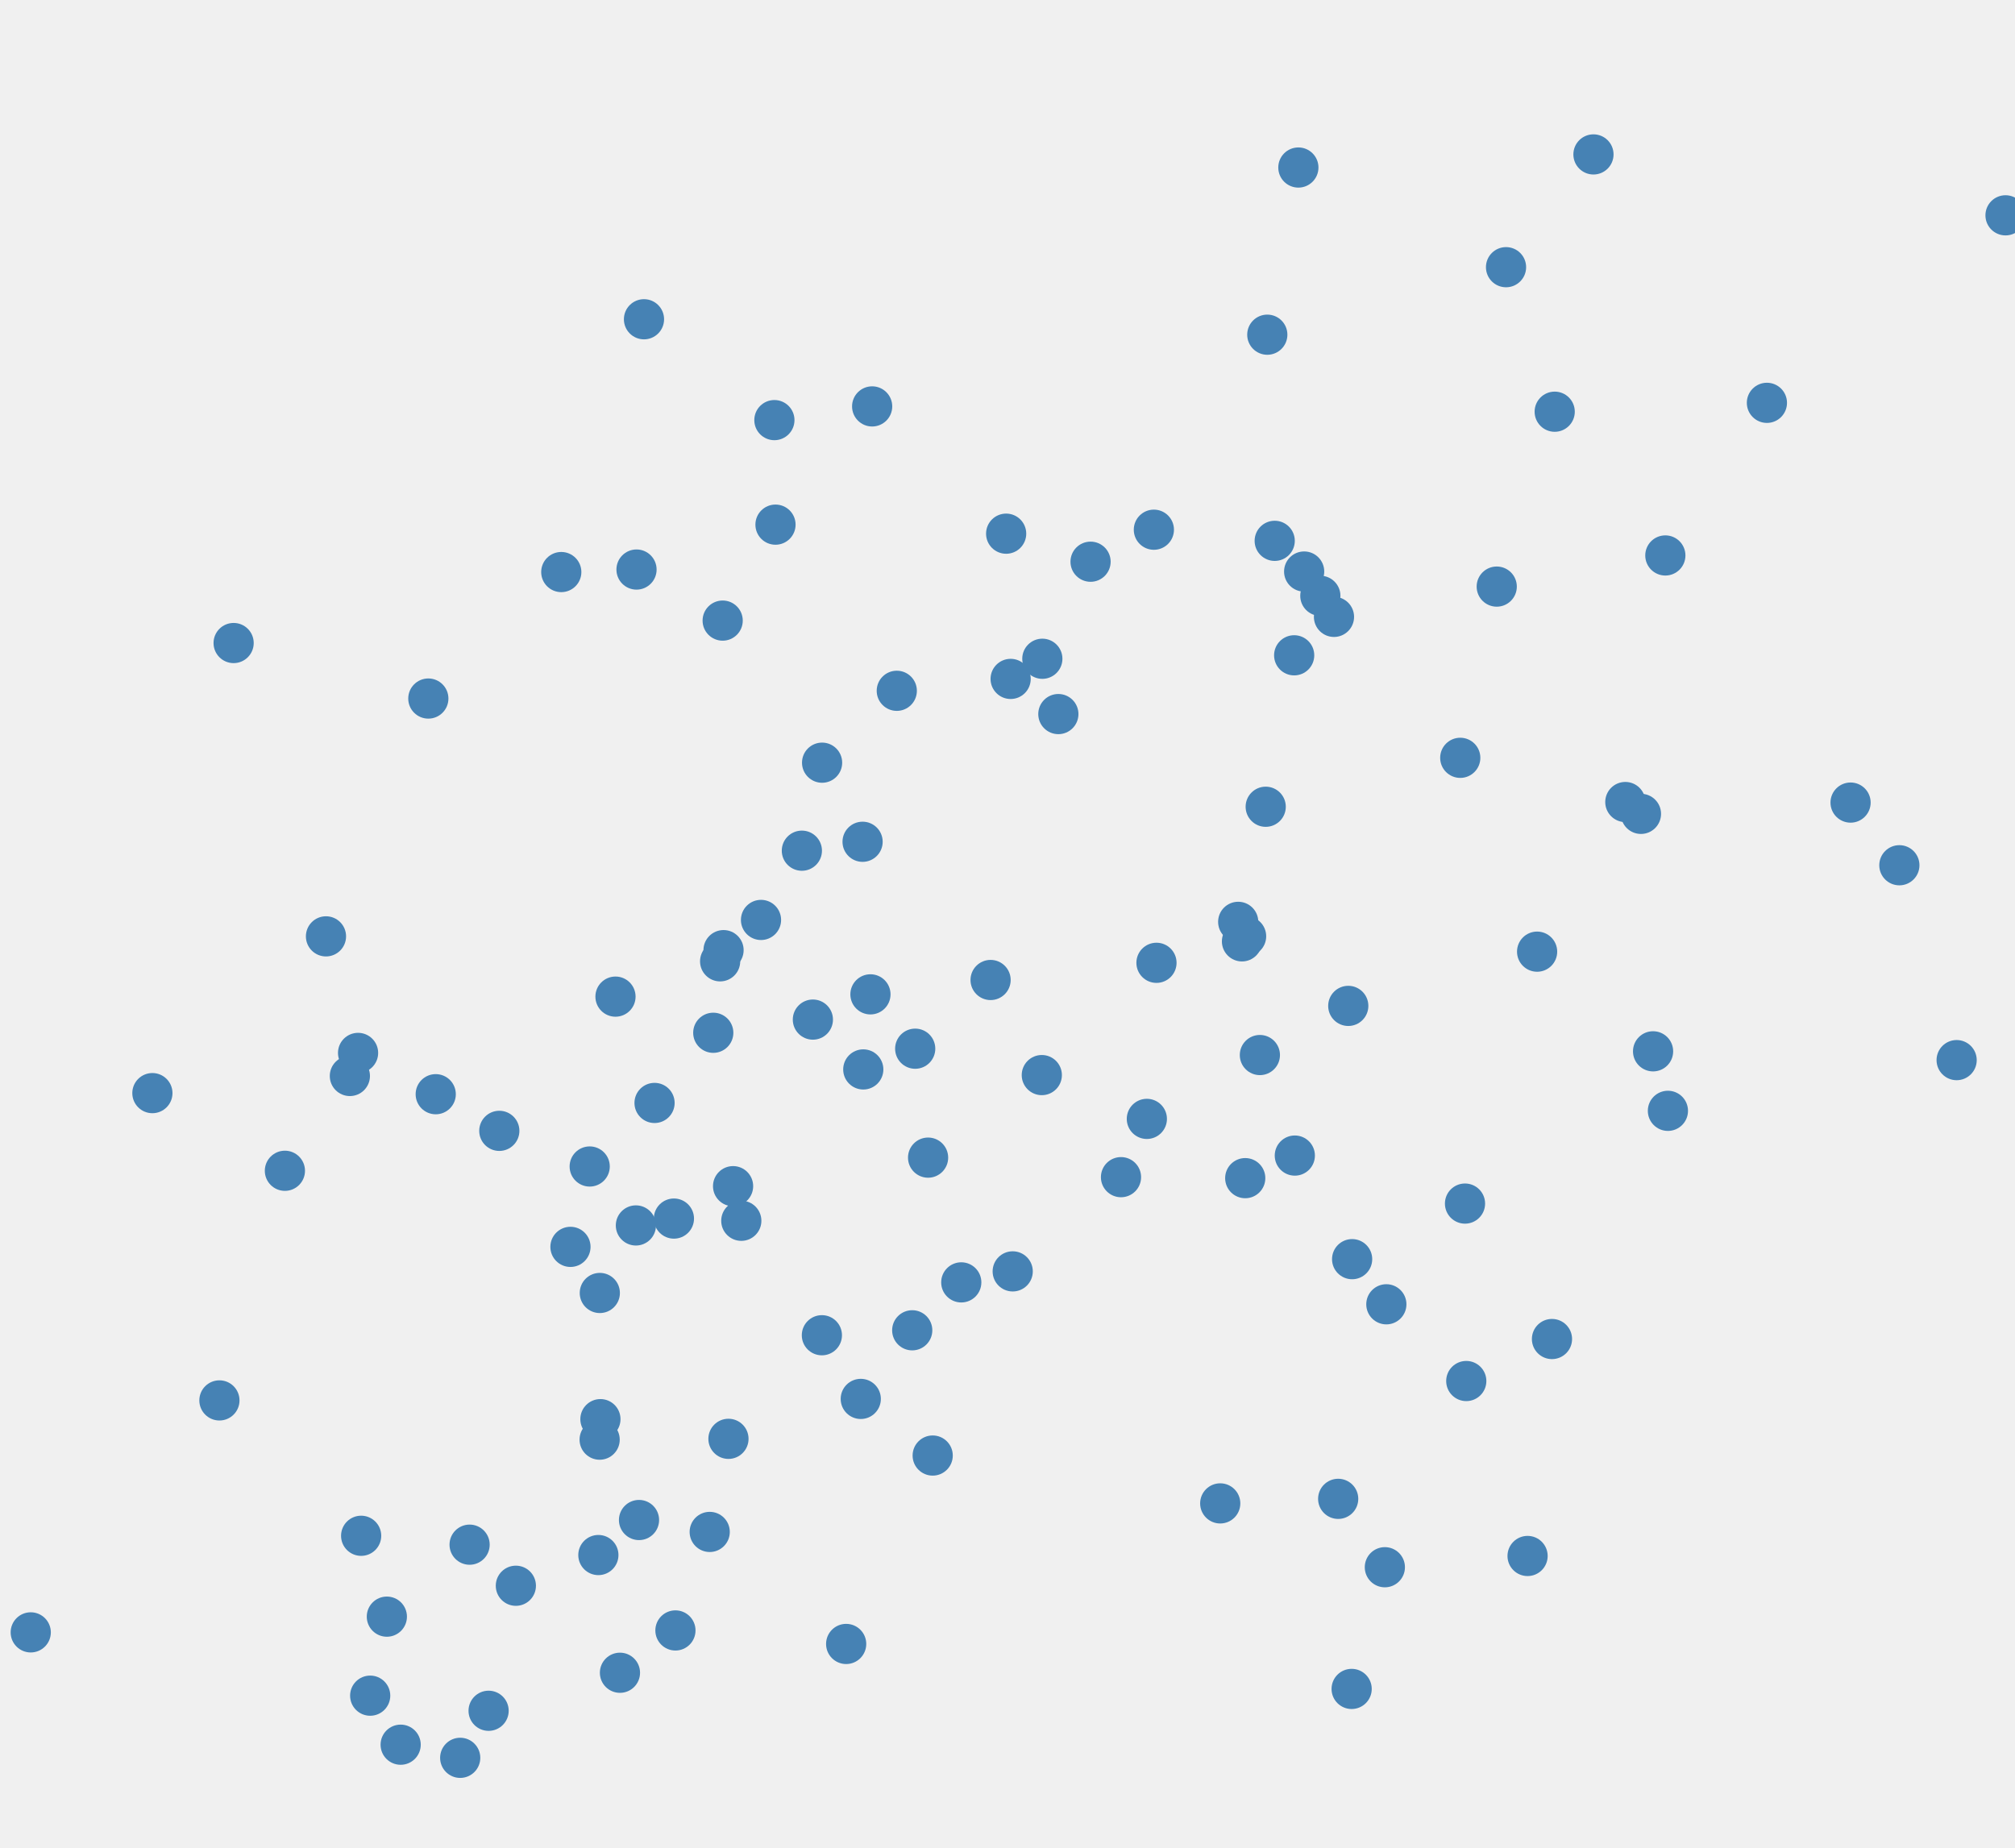
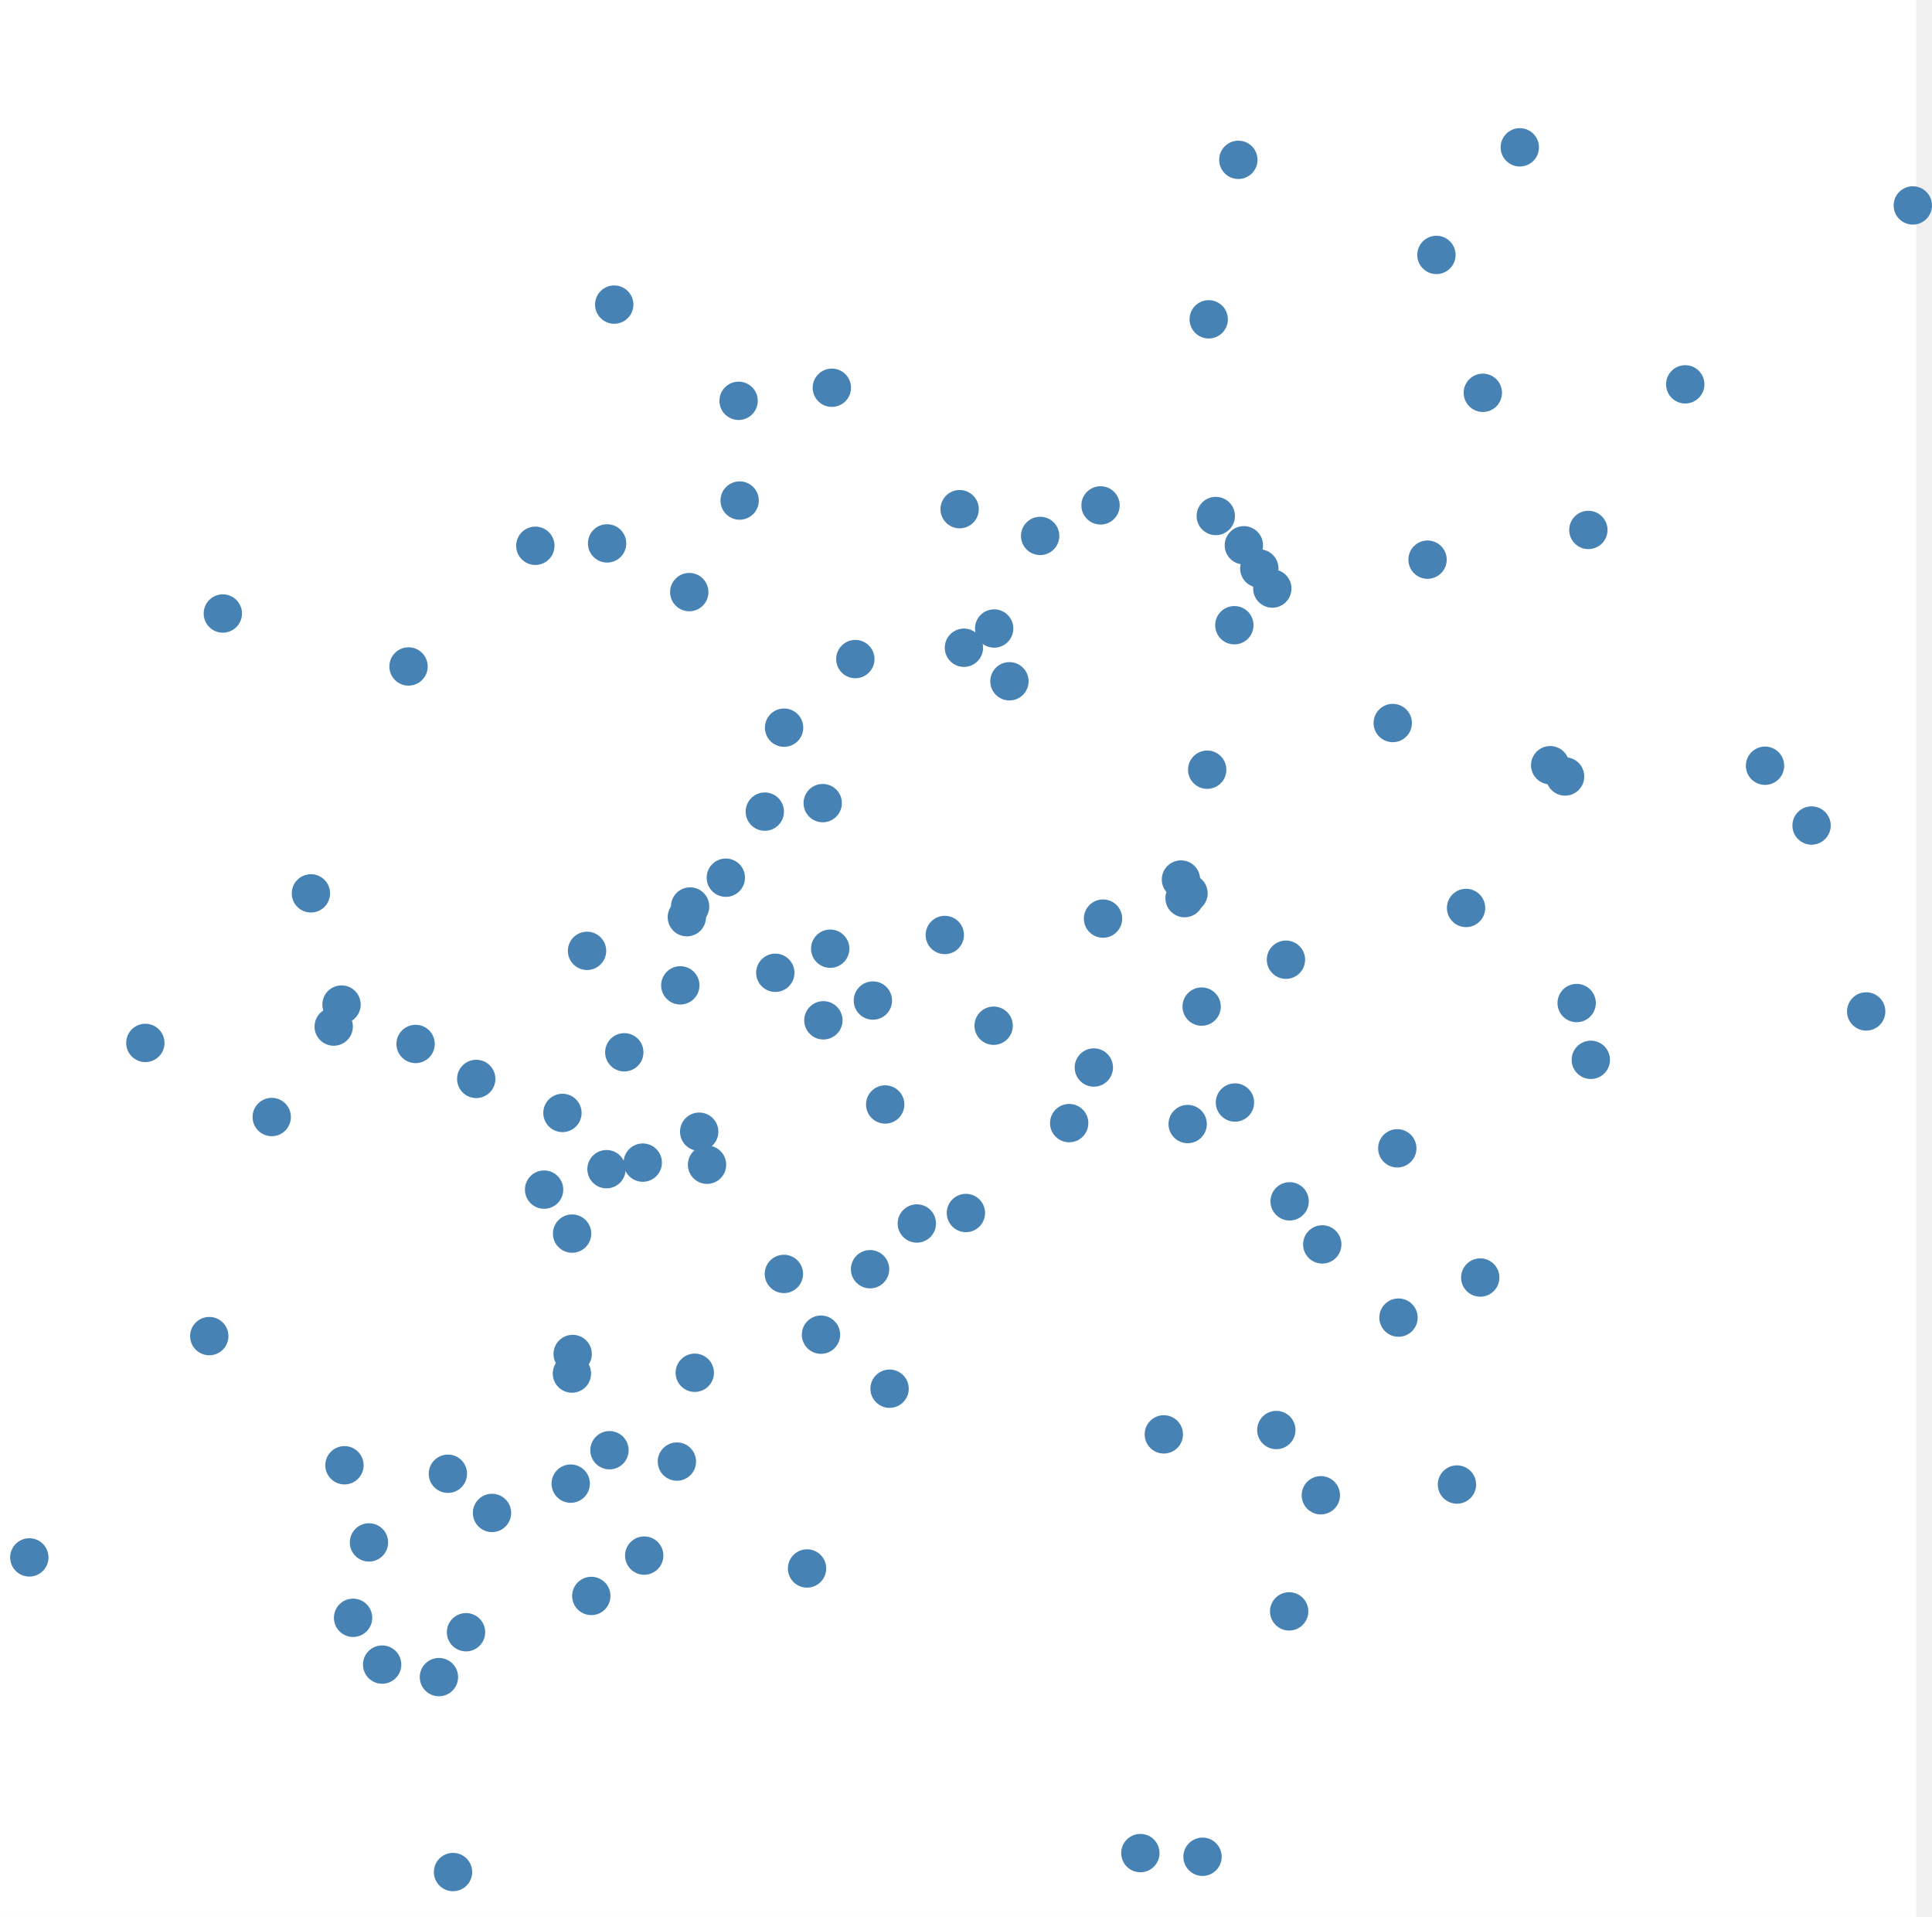
<svg xmlns="http://www.w3.org/2000/svg">
+   <rect width="200" height="200" fill="white" />
  <g>
    <circle cx="45.808" cy="174.987" r="2" style="fill: steelblue;" />
    <circle cx="75.75" cy="91.577" r="2" style="fill: steelblue;" />
    <circle cx="80.913" cy="101.498" r="2" style="fill: steelblue;" />
    <circle cx="119.012" cy="193.348" r="2" style="fill: steelblue;" />
    <circle cx="47.279" cy="195.326" r="2" style="fill: steelblue;" />
    <circle cx="125.499" cy="193.731" r="2" style="fill: steelblue;" />
    <circle cx="85.68" cy="139.258" r="2" style="fill: steelblue;" />
    <circle cx="145.825" cy="119.813" r="2" style="fill: steelblue;" />
    <circle cx="28.359" cy="116.548" r="2" style="fill: steelblue;" />
    <circle cx="58.698" cy="116.121" r="2" style="fill: steelblue;" />
    <circle cx="114.156" cy="111.382" r="2" style="fill: steelblue;" />
    <circle cx="67.081" cy="121.306" r="2" style="fill: steelblue;" />
    <circle cx="81.809" cy="132.919" r="2" style="fill: steelblue;" />
    <circle cx="85.93" cy="106.459" r="2" style="fill: steelblue;" />
    <circle cx="21.841" cy="139.407" r="2" style="fill: steelblue;" />
    <circle cx="65.153" cy="109.795" r="2" style="fill: steelblue;" />
    <circle cx="124.036" cy="93.205" r="2" style="fill: steelblue;" />
    <circle cx="154.482" cy="133.296" r="2" style="fill: steelblue;" />
    <circle cx="152.053" cy="154.893" r="2" style="fill: steelblue;" />
    <circle cx="125.407" cy="105.026" r="2" style="fill: steelblue;" />
    <circle cx="145.951" cy="137.477" r="2" style="fill: steelblue;" />
    <circle cx="108.553" cy="55.917" r="2" style="fill: steelblue;" />
    <circle cx="95.684" cy="127.657" r="2" style="fill: steelblue;" />
    <circle cx="63.607" cy="151.313" r="2" style="fill: steelblue;" />
    <circle cx="133.201" cy="149.206" r="2" style="fill: steelblue;" />
    <circle cx="42.636" cy="69.538" r="2" style="fill: steelblue;" />
    <circle cx="59.765" cy="141.273" r="2" style="fill: steelblue;" />
    <circle cx="73.788" cy="121.525" r="2" style="fill: steelblue;" />
    <circle cx="71.934" cy="61.779" r="2" style="fill: steelblue;" />
    <circle cx="165.766" cy="55.294" r="2" style="fill: steelblue;" />
    <circle cx="85.861" cy="83.796" r="2" style="fill: steelblue;" />
    <circle cx="175.876" cy="40.101" r="2" style="fill: steelblue;" />
    <circle cx="189.06" cy="86.133" r="2" style="fill: steelblue;" />
    <circle cx="98.602" cy="97.555" r="2" style="fill: steelblue;" />
    <circle cx="103.7" cy="107.022" r="2" style="fill: steelblue;" />
    <circle cx="91.098" cy="104.395" r="2" style="fill: steelblue;" />
    <circle cx="15.169" cy="108.817" r="2" style="fill: steelblue;" />
    <circle cx="92.839" cy="144.895" r="2" style="fill: steelblue;" />
    <circle cx="39.881" cy="173.68" r="2" style="fill: steelblue;" />
    <circle cx="134.541" cy="168.128" r="2" style="fill: steelblue;" />
    <circle cx="72.51" cy="143.232" r="2" style="fill: steelblue;" />
    <circle cx="129.238" cy="16.677" r="2" style="fill: steelblue;" />
    <circle cx="134.589" cy="125.346" r="2" style="fill: steelblue;" />
    <circle cx="166.022" cy="110.58" r="2" style="fill: steelblue;" />
    <circle cx="184.203" cy="79.895" r="2" style="fill: steelblue;" />
    <circle cx="100.598" cy="67.584" r="2" style="fill: steelblue;" />
    <circle cx="126.883" cy="53.839" r="2" style="fill: steelblue;" />
    <circle cx="35.948" cy="152.883" r="2" style="fill: steelblue;" />
    <circle cx="63.358" cy="56.697" r="2" style="fill: steelblue;" />
    <circle cx="77.192" cy="52.227" r="2" style="fill: steelblue;" />
    <circle cx="125.987" cy="80.31" r="2" style="fill: steelblue;" />
    <circle cx="111.583" cy="117.183" r="2" style="fill: steelblue;" />
    <circle cx="59.705" cy="128.712" r="2" style="fill: steelblue;" />
    <circle cx="23.255" cy="64.012" r="2" style="fill: steelblue;" />
    <circle cx="38.507" cy="160.933" r="2" style="fill: steelblue;" />
    <circle cx="46.744" cy="153.768" r="2" style="fill: steelblue;" />
    <circle cx="77.082" cy="41.821" r="2" style="fill: steelblue;" />
    <circle cx="86.643" cy="98.985" r="2" style="fill: steelblue;" />
    <circle cx="56.783" cy="124.122" r="2" style="fill: steelblue;" />
    <circle cx="79.817" cy="84.684" r="2" style="fill: steelblue;" />
    <circle cx="34.826" cy="107.111" r="2" style="fill: steelblue;" />
    <circle cx="59.688" cy="143.314" r="2" style="fill: steelblue;" />
    <circle cx="49.701" cy="112.573" r="2" style="fill: steelblue;" />
    <circle cx="36.848" cy="168.799" r="2" style="fill: steelblue;" />
    <circle cx="72.021" cy="94.584" r="2" style="fill: steelblue;" />
    <circle cx="3.06" cy="162.498" r="2" style="fill: steelblue;" />
    <circle cx="67.232" cy="162.306" r="2" style="fill: steelblue;" />
    <circle cx="51.348" cy="157.857" r="2" style="fill: steelblue;" />
    <circle cx="35.642" cy="104.815" r="2" style="fill: steelblue;" />
    <circle cx="59.561" cy="154.8" r="2" style="fill: steelblue;" />
    <circle cx="121.46" cy="149.659" r="2" style="fill: steelblue;" />
    <circle cx="128.82" cy="65.234" r="2" style="fill: steelblue;" />
    <circle cx="100.151" cy="53.126" r="2" style="fill: steelblue;" />
    <circle cx="90.802" cy="132.427" r="2" style="fill: steelblue;" />
    <circle cx="123.625" cy="93.71" r="2" style="fill: steelblue;" />
    <circle cx="194.761" cy="105.532" r="2" style="fill: steelblue;" />
    <circle cx="89.265" cy="68.767" r="2" style="fill: steelblue;" />
    <circle cx="137.995" cy="129.839" r="2" style="fill: steelblue;" />
    <circle cx="132.783" cy="61.408" r="2" style="fill: steelblue;" />
    <circle cx="55.869" cy="56.946" r="2" style="fill: steelblue;" />
    <circle cx="153.002" cy="94.735" r="2" style="fill: steelblue;" />
    <circle cx="199.627" cy="21.435" r="2" style="fill: steelblue;" />
    <circle cx="71.681" cy="95.697" r="2" style="fill: steelblue;" />
    <circle cx="32.448" cy="93.212" r="2" style="fill: steelblue;" />
    <circle cx="92.381" cy="115.239" r="2" style="fill: steelblue;" />
    <circle cx="128.885" cy="115.034" r="2" style="fill: steelblue;" />
    <circle cx="43.372" cy="108.925" r="2" style="fill: steelblue;" />
    <circle cx="72.97" cy="118.08" r="2" style="fill: steelblue;" />
    <circle cx="70.998" cy="102.81" r="2" style="fill: steelblue;" />
    <circle cx="115.114" cy="95.845" r="2" style="fill: steelblue;" />
    <circle cx="126.145" cy="33.318" r="2" style="fill: steelblue;" />
    <circle cx="163.339" cy="81.018" r="2" style="fill: steelblue;" />
    <circle cx="161.783" cy="79.839" r="2" style="fill: steelblue;" />
    <circle cx="103.753" cy="65.578" r="2" style="fill: steelblue;" />
    <circle cx="164.545" cy="104.656" r="2" style="fill: steelblue;" />
    <circle cx="64.102" cy="31.782" r="2" style="fill: steelblue;" />
    <circle cx="154.753" cy="40.984" r="2" style="fill: steelblue;" />
    <circle cx="86.813" cy="40.457" r="2" style="fill: steelblue;" />
    <circle cx="123.249" cy="91.767" r="2" style="fill: steelblue;" />
    <circle cx="61.265" cy="99.211" r="2" style="fill: steelblue;" />
    <circle cx="114.855" cy="52.731" r="2" style="fill: steelblue;" />
    <circle cx="81.83" cy="75.923" r="2" style="fill: steelblue;" />
    <circle cx="129.814" cy="56.894" r="2" style="fill: steelblue;" />
    <circle cx="105.347" cy="71.084" r="2" style="fill: steelblue;" />
    <circle cx="131.425" cy="59.312" r="2" style="fill: steelblue;" />
    <circle cx="100.804" cy="126.562" r="2" style="fill: steelblue;" />
    <circle cx="145.352" cy="75.439" r="2" style="fill: steelblue;" />
    <circle cx="148.983" cy="58.394" r="2" style="fill: steelblue;" />
    <circle cx="149.909" cy="26.598" r="2" style="fill: steelblue;" />
    <circle cx="134.205" cy="100.134" r="2" style="fill: steelblue;" />
    <circle cx="158.611" cy="15.372" r="2" style="fill: steelblue;" />
    <circle cx="123.949" cy="117.281" r="2" style="fill: steelblue;" />
    <circle cx="48.635" cy="170.303" r="2" style="fill: steelblue;" />
    <circle cx="70.644" cy="152.499" r="2" style="fill: steelblue;" />
    <circle cx="63.296" cy="121.989" r="2" style="fill: steelblue;" />
    <circle cx="137.847" cy="156.013" r="2" style="fill: steelblue;" />
    <circle cx="84.226" cy="163.651" r="2" style="fill: steelblue;" />
    <circle cx="61.71" cy="166.518" r="2" style="fill: steelblue;" />
  </g>
</svg>
